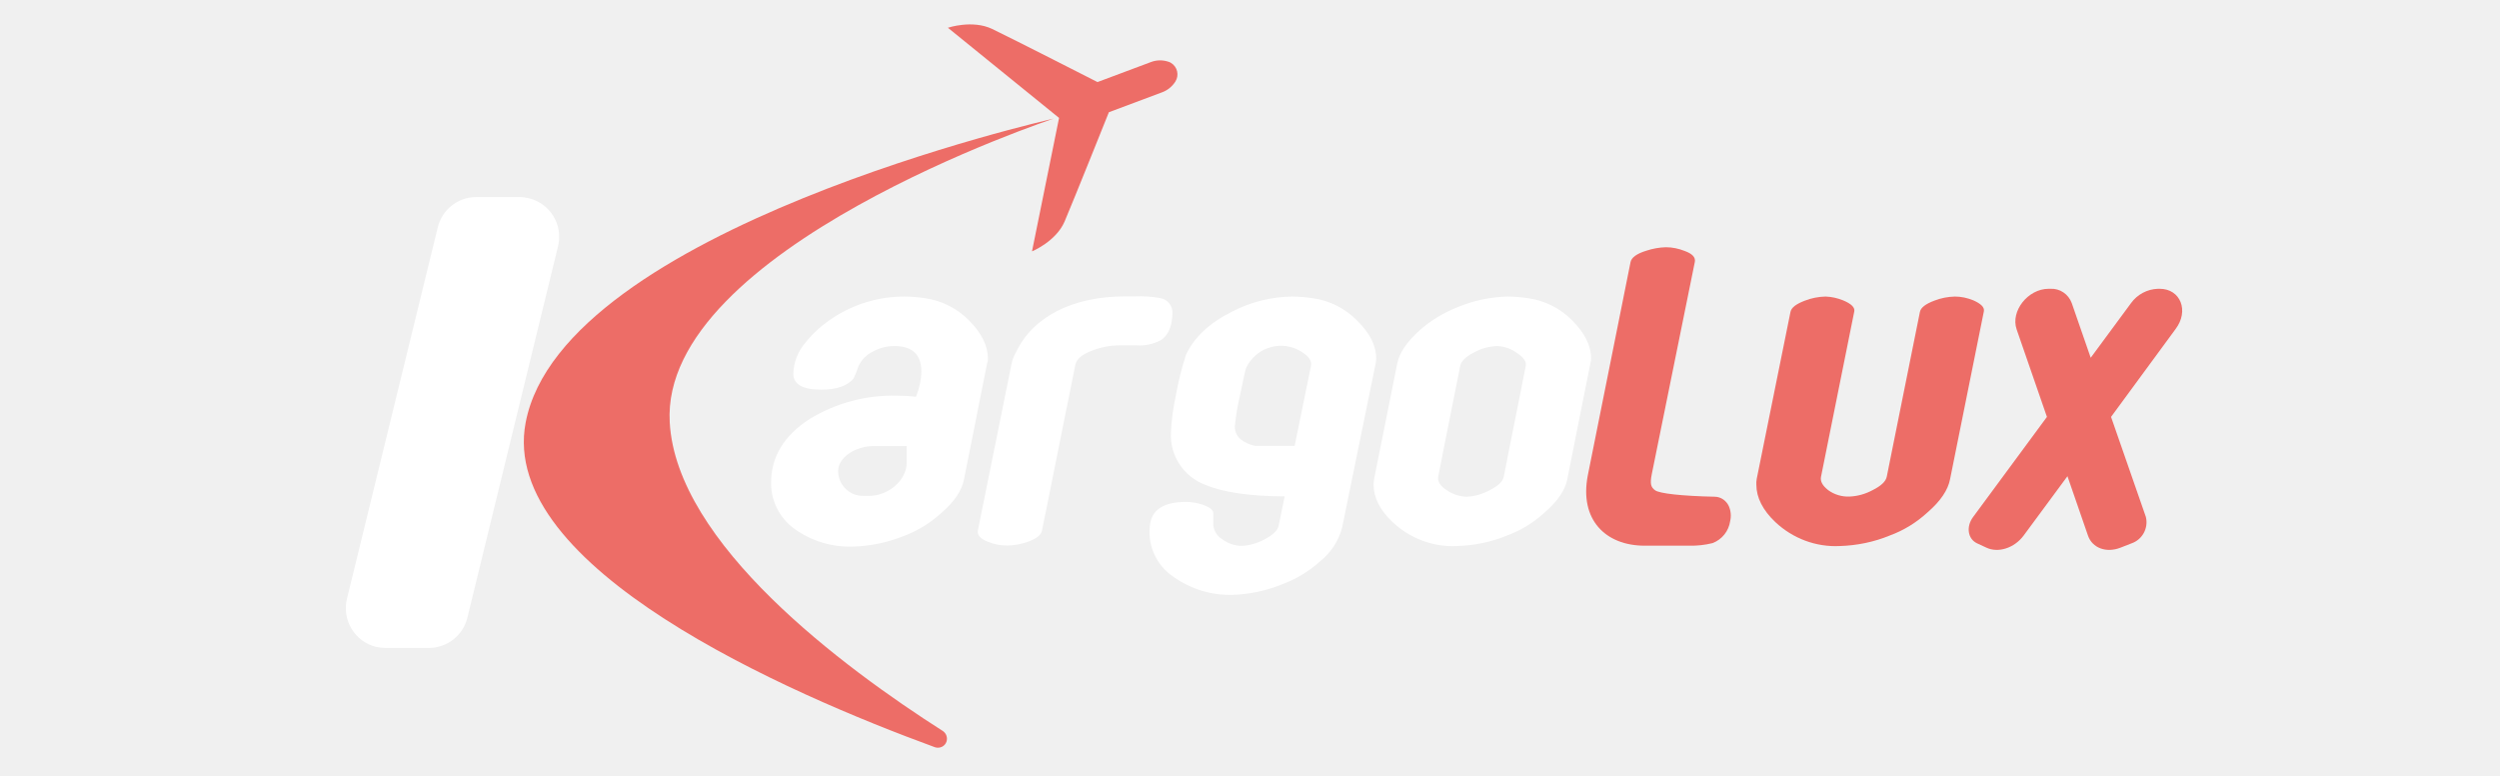
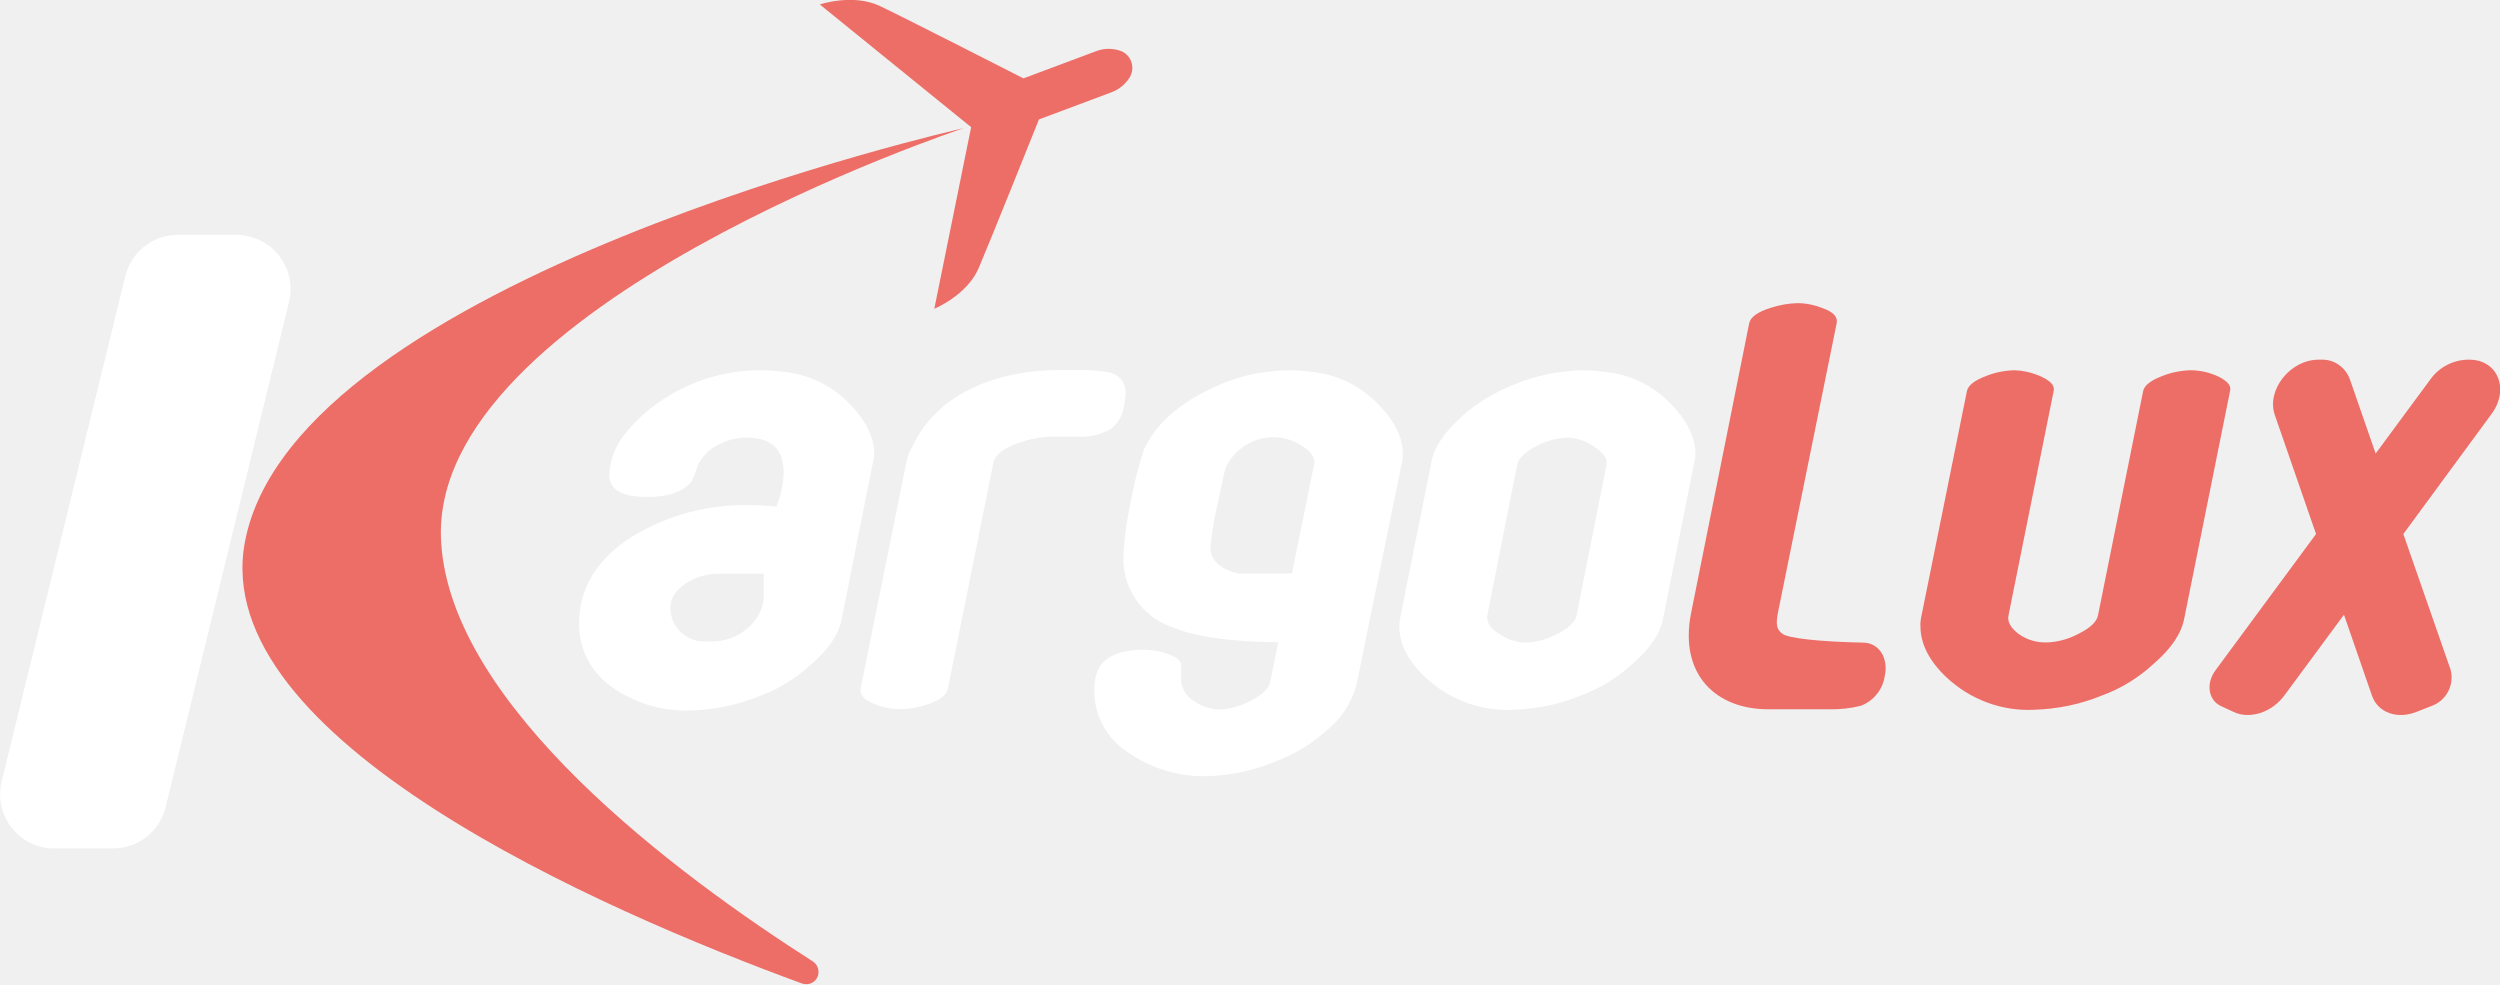
- <svg xmlns="http://www.w3.org/2000/svg" version="1.1" id="Layer_1" x="0px" y="0px" viewBox="0 0 145 45" style="enable-background:new 0 0 145 45;" xml:space="preserve">
+ <svg xmlns="http://www.w3.org/2000/svg" version="1.1" id="Layer_1" x="0px" y="0px" viewBox="0 0 106.55 41.95" style="enable-background:new 0 0 106.55 41.95;" xml:space="preserve">
  <style type="text/css">
	.st0{fill:none;}
	.st1{fill:#FFFFFF;}
	.st2{fill:#ED6D67;}
</style>
  <g>
-     <path class="st0" d="M48.64,27.33c0,0.8,0.65,1.44,1.44,1.44h0.37c1.07,0,2.17-0.87,2.17-1.94v-0.94h-1.91   C49.66,25.88,48.64,26.53,48.64,27.33z" />
-     <path class="st0" d="M75.55,20.44c-1.02-0.68-2.41-0.41-3.09,0.62c-0.06,0.09-0.11,0.18-0.16,0.28c-0.03,0.07-0.15,0.61-0.37,1.64   c-0.13,0.55-0.22,1.1-0.28,1.65c-0.05,0.33,0.08,0.66,0.34,0.87c0.25,0.18,0.53,0.31,0.83,0.37h2.29l0.95-4.64   C76.11,20.95,75.95,20.69,75.55,20.44z" />
-     <path class="st0" d="M88.02,20.45c-0.33-0.23-0.72-0.37-1.13-0.39c-0.47,0.02-0.93,0.14-1.34,0.37c-0.49,0.25-0.76,0.51-0.81,0.8   l-1.28,6.4c-0.05,0.28,0.12,0.55,0.51,0.8c0.34,0.23,0.73,0.35,1.14,0.37c0.46-0.02,0.92-0.15,1.32-0.37   c0.5-0.25,0.77-0.51,0.83-0.78l1.28-6.44C88.59,20.96,88.41,20.71,88.02,20.45z" />
-     <path class="st1" d="M67.98,18.64c0.03-0.15,0.05-0.31,0.05-0.47c0.02-0.43-0.28-0.81-0.71-0.88c-0.49-0.09-0.99-0.12-1.49-0.1   c-0.18,0-0.34,0-0.51,0h-0.04c-3.05,0-5.36,1.19-6.32,3.23c-0.12,0.2-0.21,0.42-0.26,0.65l-1.96,9.69   c-0.05,0.27,0.14,0.49,0.58,0.66c0.35,0.15,0.72,0.22,1.1,0.22c0.42,0,0.83-0.08,1.23-0.22c0.49-0.18,0.76-0.39,0.81-0.65   l1.93-9.59c0.07-0.37,0.41-0.64,1.02-0.86c0.5-0.19,1.03-0.29,1.57-0.29h0.94c0.51,0.04,1.02-0.07,1.47-0.32   C67.72,19.47,67.93,19.07,67.98,18.64z" />
-     <path class="st1" d="M79.85,20.78c0-0.73-0.37-1.47-1.12-2.2c-0.68-0.69-1.57-1.14-2.53-1.28c-0.41-0.06-0.82-0.1-1.23-0.1   c-1.21,0.02-2.4,0.31-3.47,0.87c-1.33,0.66-2.22,1.5-2.69,2.52c-0.25,0.78-0.45,1.58-0.59,2.38c-0.15,0.7-0.25,1.42-0.28,2.14   c-0.06,1.33,0.75,2.55,2,3.01c1.01,0.43,2.55,0.66,4.6,0.67l-0.35,1.71c-0.06,0.27-0.33,0.53-0.83,0.79   c-0.41,0.22-0.86,0.35-1.32,0.37c-0.4-0.01-0.78-0.13-1.1-0.37c-0.3-0.17-0.5-0.48-0.54-0.82c0-0.32,0-0.55,0-0.69   c0-0.22-0.22-0.37-0.62-0.51c-0.31-0.1-0.63-0.16-0.96-0.16c-1.22,0-1.91,0.4-2.07,1.19c-0.23,1.23,0.31,2.48,1.36,3.17   c1,0.7,2.2,1.07,3.41,1.03c0.99-0.03,1.96-0.24,2.87-0.61c0.81-0.3,1.56-0.75,2.2-1.33c0.62-0.49,1.07-1.17,1.28-1.94l1.96-9.59   C79.84,20.95,79.85,20.86,79.85,20.78z M75.12,25.86h-2.29c-0.3-0.06-0.59-0.18-0.83-0.37c-0.26-0.21-0.39-0.54-0.34-0.87   c0.06-0.56,0.15-1.11,0.28-1.65c0.21-1.02,0.33-1.57,0.37-1.64c0.53-1.11,1.86-1.59,2.97-1.06c0.1,0.05,0.19,0.1,0.28,0.16   c0.39,0.25,0.56,0.51,0.51,0.78L75.12,25.86z" />
-     <path class="st1" d="M92.32,20.78c0-0.73-0.37-1.47-1.1-2.2c-0.68-0.69-1.57-1.14-2.53-1.28c-0.41-0.06-0.82-0.1-1.23-0.1   c-0.99,0.03-1.96,0.23-2.87,0.61c-0.81,0.32-1.57,0.77-2.22,1.35c-0.73,0.66-1.18,1.3-1.3,1.94l-1.34,6.68   c-0.02,0.11-0.03,0.23-0.03,0.34c0,0.73,0.37,1.47,1.1,2.16c1.01,0.95,2.36,1.46,3.74,1.39c1-0.03,1.98-0.23,2.9-0.61   c0.82-0.3,1.56-0.76,2.2-1.35c0.75-0.65,1.18-1.29,1.3-1.92l1.34-6.72C92.31,20.97,92.32,20.87,92.32,20.78z M87.25,27.66   c-0.05,0.27-0.33,0.53-0.83,0.78c-0.41,0.22-0.86,0.35-1.32,0.37c-0.41-0.01-0.8-0.14-1.14-0.37c-0.4-0.25-0.56-0.52-0.51-0.8   l1.27-6.4c0.05-0.28,0.32-0.55,0.81-0.8c0.41-0.23,0.87-0.35,1.34-0.37c0.41,0.02,0.8,0.15,1.13,0.39c0.4,0.26,0.58,0.51,0.53,0.77   L87.25,27.66z" />
-     <path class="st2" d="M99.51,28.81c-1.94-0.04-3.22-0.19-3.47-0.37s-0.31-0.37-0.2-0.93l2.5-12.32c0.05-0.26-0.14-0.47-0.58-0.63   c-0.35-0.14-0.72-0.22-1.1-0.22c-0.38,0.01-0.77,0.08-1.13,0.2c-0.56,0.17-0.87,0.4-0.92,0.66l-2.48,12.37   c-0.5,2.57,1.03,4.08,3.3,4.08h2.59l0,0c0.45,0.01,0.91-0.04,1.35-0.15c0.55-0.21,0.94-0.7,1.02-1.28c0.07-0.29,0.04-0.6-0.08-0.87   C100.16,29.03,99.85,28.82,99.51,28.81z" />
-     <path class="st2" d="M114.5,17.42c-0.34-0.14-0.71-0.22-1.07-0.22c-0.41,0.01-0.82,0.09-1.2,0.24c-0.5,0.19-0.78,0.4-0.83,0.65   l-1.92,9.54c-0.05,0.29-0.33,0.55-0.83,0.8c-0.41,0.22-0.86,0.35-1.33,0.37c-0.44,0.02-0.88-0.11-1.24-0.37   c-0.33-0.26-0.47-0.51-0.42-0.77l1.93-9.59c0.05-0.24-0.17-0.45-0.65-0.65c-0.32-0.13-0.67-0.21-1.02-0.22   c-0.41,0.01-0.82,0.09-1.2,0.24c-0.5,0.19-0.78,0.4-0.83,0.65l-1.96,9.69c-0.02,0.11-0.03,0.23-0.02,0.34   c0,0.73,0.37,1.47,1.1,2.16c1.01,0.95,2.36,1.46,3.74,1.39c0.99-0.03,1.98-0.23,2.9-0.61c0.82-0.3,1.56-0.76,2.2-1.35   c0.75-0.65,1.18-1.29,1.3-1.92l1.96-9.73C115.16,17.83,114.95,17.62,114.5,17.42z" />
-     <path class="st2" d="M125.31,16.75h-0.1c-0.62,0.02-1.2,0.33-1.56,0.83l-2.34,3.17l-1.1-3.17c-0.19-0.52-0.69-0.86-1.24-0.83h-0.1   c-1.2,0-2.22,1.29-1.86,2.35l1.76,5.08l-4.28,5.8c-0.42,0.56-0.32,1.27,0.22,1.53l0.54,0.25c0.69,0.33,1.63,0.03,2.17-0.7   l2.54-3.44l1.19,3.44c0.25,0.73,1.07,1.03,1.9,0.7l0.64-0.25c0.62-0.22,0.98-0.88,0.82-1.53l-2.02-5.8l3.74-5.09   C127.03,18.04,126.53,16.75,125.31,16.75z" />
-     <path class="st1" d="M57.32,20.78c0-0.73-0.37-1.47-1.1-2.2c-0.68-0.69-1.57-1.14-2.52-1.28c-0.41-0.06-0.82-0.1-1.23-0.1   c-1.46,0-2.88,0.42-4.1,1.21c-0.61,0.39-1.16,0.87-1.61,1.43c-0.45,0.51-0.71,1.16-0.73,1.83c0,0.62,0.54,0.93,1.62,0.93   c0.89,0,1.51-0.21,1.88-0.65c0.11-0.23,0.2-0.47,0.28-0.71c0.17-0.36,0.45-0.65,0.8-0.83c0.39-0.22,0.83-0.34,1.28-0.34   c1.04,0,1.57,0.49,1.57,1.47c-0.01,0.5-0.12,1-0.31,1.47c-0.37-0.04-0.73-0.06-1.1-0.06c-1.78-0.05-3.54,0.42-5.07,1.35   c-1.5,0.97-2.24,2.2-2.24,3.7c-0.01,1.05,0.49,2.04,1.34,2.66c1,0.73,2.22,1.09,3.45,1.04c1-0.03,1.98-0.24,2.9-0.61   c0.81-0.3,1.56-0.76,2.2-1.35c0.75-0.65,1.18-1.29,1.3-1.92l1.34-6.72C57.31,20.98,57.33,20.88,57.32,20.78z M52.61,26.82   c0,1.07-1.1,1.94-2.17,1.94h-0.37c-0.8,0-1.44-0.65-1.44-1.44c0-0.8,1.02-1.45,2.07-1.45h1.91L52.61,26.82z" />
-     <path class="st1" d="M30.15,11.43h-2.52c-1.06,0-1.98,0.73-2.23,1.76l-5.27,21.54c-0.3,1.24,0.46,2.49,1.7,2.79   c0.18,0.04,0.36,0.06,0.54,0.06h2.51c1.06,0,1.99-0.72,2.24-1.76l5.26-21.54c0.3-1.24-0.46-2.48-1.69-2.78   C30.52,11.46,30.33,11.43,30.15,11.43z" />
-     <path class="st2" d="M54.71,42.4c-5.82-3.71-15.46-10.88-15.85-17.9C38.28,14.44,61.14,6.88,61.14,6.88S32.63,13.29,30.5,24.51   c-1.6,8.4,15.2,15.7,23.75,18.83c0.28,0.09,0.58-0.05,0.67-0.33C54.99,42.78,54.91,42.54,54.71,42.4z" />
-     <path class="st2" d="M61.77,12.85c0.5-1.17,2.57-6.34,2.57-6.34l3.1-1.16c0.32-0.12,0.58-0.34,0.76-0.62   c0.23-0.37,0.12-0.85-0.25-1.08c-0.06-0.04-0.12-0.06-0.19-0.08c-0.32-0.1-0.67-0.09-0.98,0.03l-3.1,1.16c0,0-4.96-2.53-6.11-3.08   S55,1.61,55,1.61l6.45,5.23l-1.57,7.74C59.88,14.58,61.27,14.01,61.77,12.85z" />
+     <path class="st0" d="M28.58,25.91c0,0.8,0.65,1.44,1.44,1.44h0.37c1.07,0,2.17-0.87,2.17-1.94v-0.94h-1.91   C29.6,24.46,28.58,25.11,28.58,25.91z" />
+     <path class="st0" d="M55.49,19.02c-1.02-0.68-2.41-0.41-3.09,0.62c-0.06,0.09-0.11,0.18-0.16,0.28c-0.03,0.07-0.15,0.61-0.37,1.64   c-0.13,0.55-0.22,1.1-0.28,1.65c-0.05,0.33,0.08,0.66,0.34,0.87c0.25,0.18,0.53,0.31,0.83,0.37h2.29L56,19.81   C56.05,19.53,55.89,19.27,55.49,19.02z" />
+     <path class="st0" d="M67.96,19.03c-0.33-0.23-0.72-0.37-1.13-0.39c-0.47,0.02-0.93,0.14-1.34,0.37c-0.49,0.25-0.76,0.51-0.81,0.8   l-1.28,6.4c-0.05,0.28,0.12,0.55,0.51,0.8c0.34,0.23,0.73,0.35,1.14,0.37c0.46-0.02,0.92-0.15,1.32-0.37   c0.5-0.25,0.77-0.51,0.83-0.78l1.28-6.44C68.53,19.54,68.35,19.29,67.96,19.03z" />
+     <path class="st1" d="M47.92,17.22c0.03-0.15,0.05-0.31,0.05-0.47c0.02-0.43-0.28-0.81-0.71-0.88c-0.49-0.09-0.99-0.12-1.49-0.1   c-0.18,0-0.34,0-0.51,0h-0.04c-3.05,0-5.36,1.19-6.32,3.23c-0.12,0.2-0.21,0.42-0.26,0.65l-1.96,9.69   c-0.05,0.27,0.14,0.49,0.58,0.66c0.35,0.15,0.72,0.22,1.1,0.22c0.42,0,0.83-0.08,1.23-0.22c0.49-0.18,0.76-0.39,0.81-0.65   l1.93-9.59c0.07-0.37,0.41-0.64,1.02-0.86c0.5-0.19,1.03-0.29,1.57-0.29h0.94c0.51,0.04,1.02-0.07,1.47-0.32   C47.66,18.05,47.87,17.65,47.92,17.22z" />
+     <path class="st1" d="M59.79,19.36c0-0.73-0.37-1.47-1.12-2.2c-0.68-0.69-1.57-1.14-2.53-1.28c-0.41-0.06-0.82-0.1-1.23-0.1   c-1.21,0.02-2.4,0.31-3.47,0.87c-1.33,0.66-2.22,1.5-2.69,2.52c-0.25,0.78-0.45,1.58-0.59,2.38c-0.15,0.7-0.25,1.42-0.28,2.14   c-0.06,1.33,0.75,2.55,2,3.01c1.01,0.43,2.55,0.66,4.6,0.67l-0.35,1.71c-0.06,0.27-0.33,0.53-0.83,0.79   c-0.41,0.22-0.86,0.35-1.32,0.37c-0.4-0.01-0.78-0.13-1.1-0.37c-0.3-0.17-0.5-0.48-0.54-0.82c0-0.32,0-0.55,0-0.69   c0-0.22-0.22-0.37-0.62-0.51c-0.31-0.1-0.63-0.16-0.96-0.16c-1.22,0-1.91,0.4-2.07,1.19c-0.23,1.23,0.31,2.48,1.36,3.17   c1,0.7,2.2,1.07,3.41,1.03c0.99-0.03,1.96-0.24,2.87-0.61c0.81-0.3,1.56-0.75,2.2-1.33c0.62-0.49,1.07-1.17,1.28-1.94l1.96-9.59   C59.78,19.53,59.79,19.44,59.79,19.36z M55.06,24.44h-2.29c-0.3-0.06-0.59-0.18-0.83-0.37c-0.26-0.21-0.39-0.54-0.34-0.87   c0.06-0.56,0.15-1.11,0.28-1.65c0.21-1.02,0.33-1.57,0.37-1.64c0.53-1.11,1.86-1.59,2.97-1.06c0.1,0.05,0.19,0.1,0.28,0.16   c0.39,0.25,0.56,0.51,0.51,0.78L55.06,24.44z" />
+     <path class="st1" d="M72.26,19.36c0-0.73-0.37-1.47-1.1-2.2c-0.68-0.69-1.57-1.14-2.53-1.28c-0.41-0.06-0.82-0.1-1.23-0.1   c-0.99,0.03-1.96,0.23-2.87,0.61c-0.81,0.32-1.57,0.77-2.22,1.35c-0.73,0.66-1.18,1.3-1.3,1.94l-1.34,6.68   c-0.02,0.11-0.03,0.23-0.03,0.34c0,0.73,0.37,1.47,1.1,2.16c1.01,0.95,2.36,1.46,3.74,1.39c1-0.03,1.98-0.23,2.9-0.61   c0.82-0.3,1.56-0.76,2.2-1.35c0.75-0.65,1.18-1.29,1.3-1.92l1.34-6.72C72.25,19.55,72.26,19.45,72.26,19.36z M67.19,26.24   c-0.05,0.27-0.33,0.53-0.83,0.78c-0.41,0.22-0.86,0.35-1.32,0.37c-0.41-0.01-0.8-0.14-1.14-0.37c-0.4-0.25-0.56-0.52-0.51-0.8   l1.27-6.4c0.05-0.28,0.32-0.55,0.81-0.8c0.41-0.23,0.87-0.35,1.34-0.37c0.41,0.02,0.8,0.15,1.13,0.39c0.4,0.26,0.58,0.51,0.53,0.77   L67.19,26.24z" />
+     <path class="st2" d="M79.45,27.39c-1.94-0.04-3.22-0.19-3.47-0.37s-0.31-0.37-0.2-0.93l2.5-12.32c0.05-0.26-0.14-0.47-0.58-0.63   c-0.35-0.14-0.72-0.22-1.1-0.22c-0.38,0.01-0.77,0.08-1.13,0.2c-0.56,0.17-0.87,0.4-0.92,0.66l-2.48,12.37   c-0.5,2.57,1.03,4.08,3.3,4.08h2.59l0,0c0.45,0.01,0.91-0.04,1.35-0.15c0.55-0.21,0.94-0.7,1.02-1.28c0.07-0.29,0.04-0.6-0.08-0.87   C80.1,27.61,79.79,27.4,79.45,27.39z" />
+     <path class="st2" d="M94.44,16c-0.34-0.14-0.71-0.22-1.07-0.22c-0.41,0.01-0.82,0.09-1.2,0.24c-0.5,0.19-0.78,0.4-0.83,0.65   l-1.92,9.54c-0.05,0.29-0.33,0.55-0.83,0.8c-0.41,0.22-0.86,0.35-1.33,0.37c-0.44,0.02-0.88-0.11-1.24-0.37   c-0.33-0.26-0.47-0.51-0.42-0.77l1.93-9.59c0.05-0.24-0.17-0.45-0.65-0.65c-0.32-0.13-0.67-0.21-1.02-0.22   c-0.41,0.01-0.82,0.09-1.2,0.24c-0.5,0.19-0.78,0.4-0.83,0.65l-1.96,9.69c-0.02,0.11-0.03,0.23-0.02,0.34   c0,0.73,0.37,1.47,1.1,2.16c1.01,0.95,2.36,1.46,3.74,1.39c0.99-0.03,1.98-0.23,2.9-0.61c0.82-0.3,1.56-0.76,2.2-1.35   c0.75-0.65,1.18-1.29,1.3-1.92l1.96-9.73C95.1,16.41,94.89,16.2,94.44,16z" />
+     <path class="st2" d="M105.25,15.33h-0.1c-0.62,0.02-1.2,0.33-1.56,0.83l-2.34,3.17l-1.1-3.17c-0.19-0.52-0.69-0.86-1.24-0.83h-0.1   c-1.2,0-2.22,1.29-1.86,2.35l1.76,5.08l-4.28,5.8c-0.42,0.56-0.32,1.27,0.22,1.53l0.54,0.25c0.69,0.33,1.63,0.03,2.17-0.7   l2.54-3.44l1.19,3.44c0.25,0.73,1.07,1.03,1.9,0.7l0.64-0.25c0.62-0.22,0.98-0.88,0.82-1.53l-2.02-5.8l3.74-5.09   C106.97,16.62,106.47,15.33,105.25,15.33z" />
+     <path class="st1" d="M37.26,19.36c0-0.73-0.37-1.47-1.1-2.2c-0.68-0.69-1.57-1.14-2.52-1.28c-0.41-0.06-0.82-0.1-1.23-0.1   c-1.46,0-2.88,0.42-4.1,1.21c-0.61,0.39-1.16,0.87-1.61,1.43c-0.45,0.51-0.71,1.16-0.73,1.83c0,0.62,0.54,0.93,1.62,0.93   c0.89,0,1.51-0.21,1.88-0.65c0.11-0.23,0.2-0.47,0.28-0.71c0.17-0.36,0.45-0.65,0.8-0.83c0.39-0.22,0.83-0.34,1.28-0.34   c1.04,0,1.57,0.49,1.57,1.47c-0.01,0.5-0.12,1-0.31,1.47c-0.37-0.04-0.73-0.06-1.1-0.06c-1.78-0.05-3.54,0.42-5.07,1.35   c-1.5,0.97-2.24,2.2-2.24,3.7c-0.01,1.05,0.49,2.04,1.34,2.66c1,0.73,2.22,1.09,3.45,1.04c1-0.03,1.98-0.24,2.9-0.61   c0.81-0.3,1.56-0.76,2.2-1.35c0.75-0.65,1.18-1.29,1.3-1.92l1.34-6.72C37.25,19.56,37.27,19.46,37.26,19.36z M32.55,25.4   c0,1.07-1.1,1.94-2.17,1.94h-0.37c-0.8,0-1.44-0.65-1.44-1.44c0-0.8,1.02-1.45,2.07-1.45h1.91L32.55,25.4z" />
+     <path class="st1" d="M10.09,10.01H7.57c-1.06,0-1.98,0.73-2.23,1.76L0.07,33.31c-0.3,1.24,0.46,2.49,1.7,2.79   c0.18,0.04,0.36,0.06,0.54,0.06h2.51c1.06,0,1.99-0.72,2.24-1.76l5.26-21.54c0.3-1.24-0.46-2.48-1.69-2.78   C10.46,10.04,10.27,10.01,10.09,10.01z" />
+     <path class="st2" d="M34.65,40.98c-5.82-3.71-15.46-10.88-15.85-17.9C18.22,13.02,41.08,5.46,41.08,5.46s-28.51,6.41-30.64,17.63   c-1.6,8.4,15.2,15.7,23.75,18.83c0.28,0.09,0.58-0.05,0.67-0.33C34.93,41.36,34.85,41.12,34.65,40.98z" />
+     <path class="st2" d="M41.71,11.43c0.5-1.17,2.57-6.34,2.57-6.34l3.1-1.16c0.32-0.12,0.58-0.34,0.76-0.62   c0.23-0.37,0.12-0.85-0.25-1.08c-0.06-0.04-0.12-0.06-0.19-0.08c-0.32-0.1-0.67-0.09-0.98,0.03l-3.1,1.16c0,0-4.96-2.53-6.11-3.08   s-2.57-0.07-2.57-0.07l6.45,5.23l-1.57,7.74C39.82,13.16,41.21,12.59,41.71,11.43z" />
  </g>
</svg>
